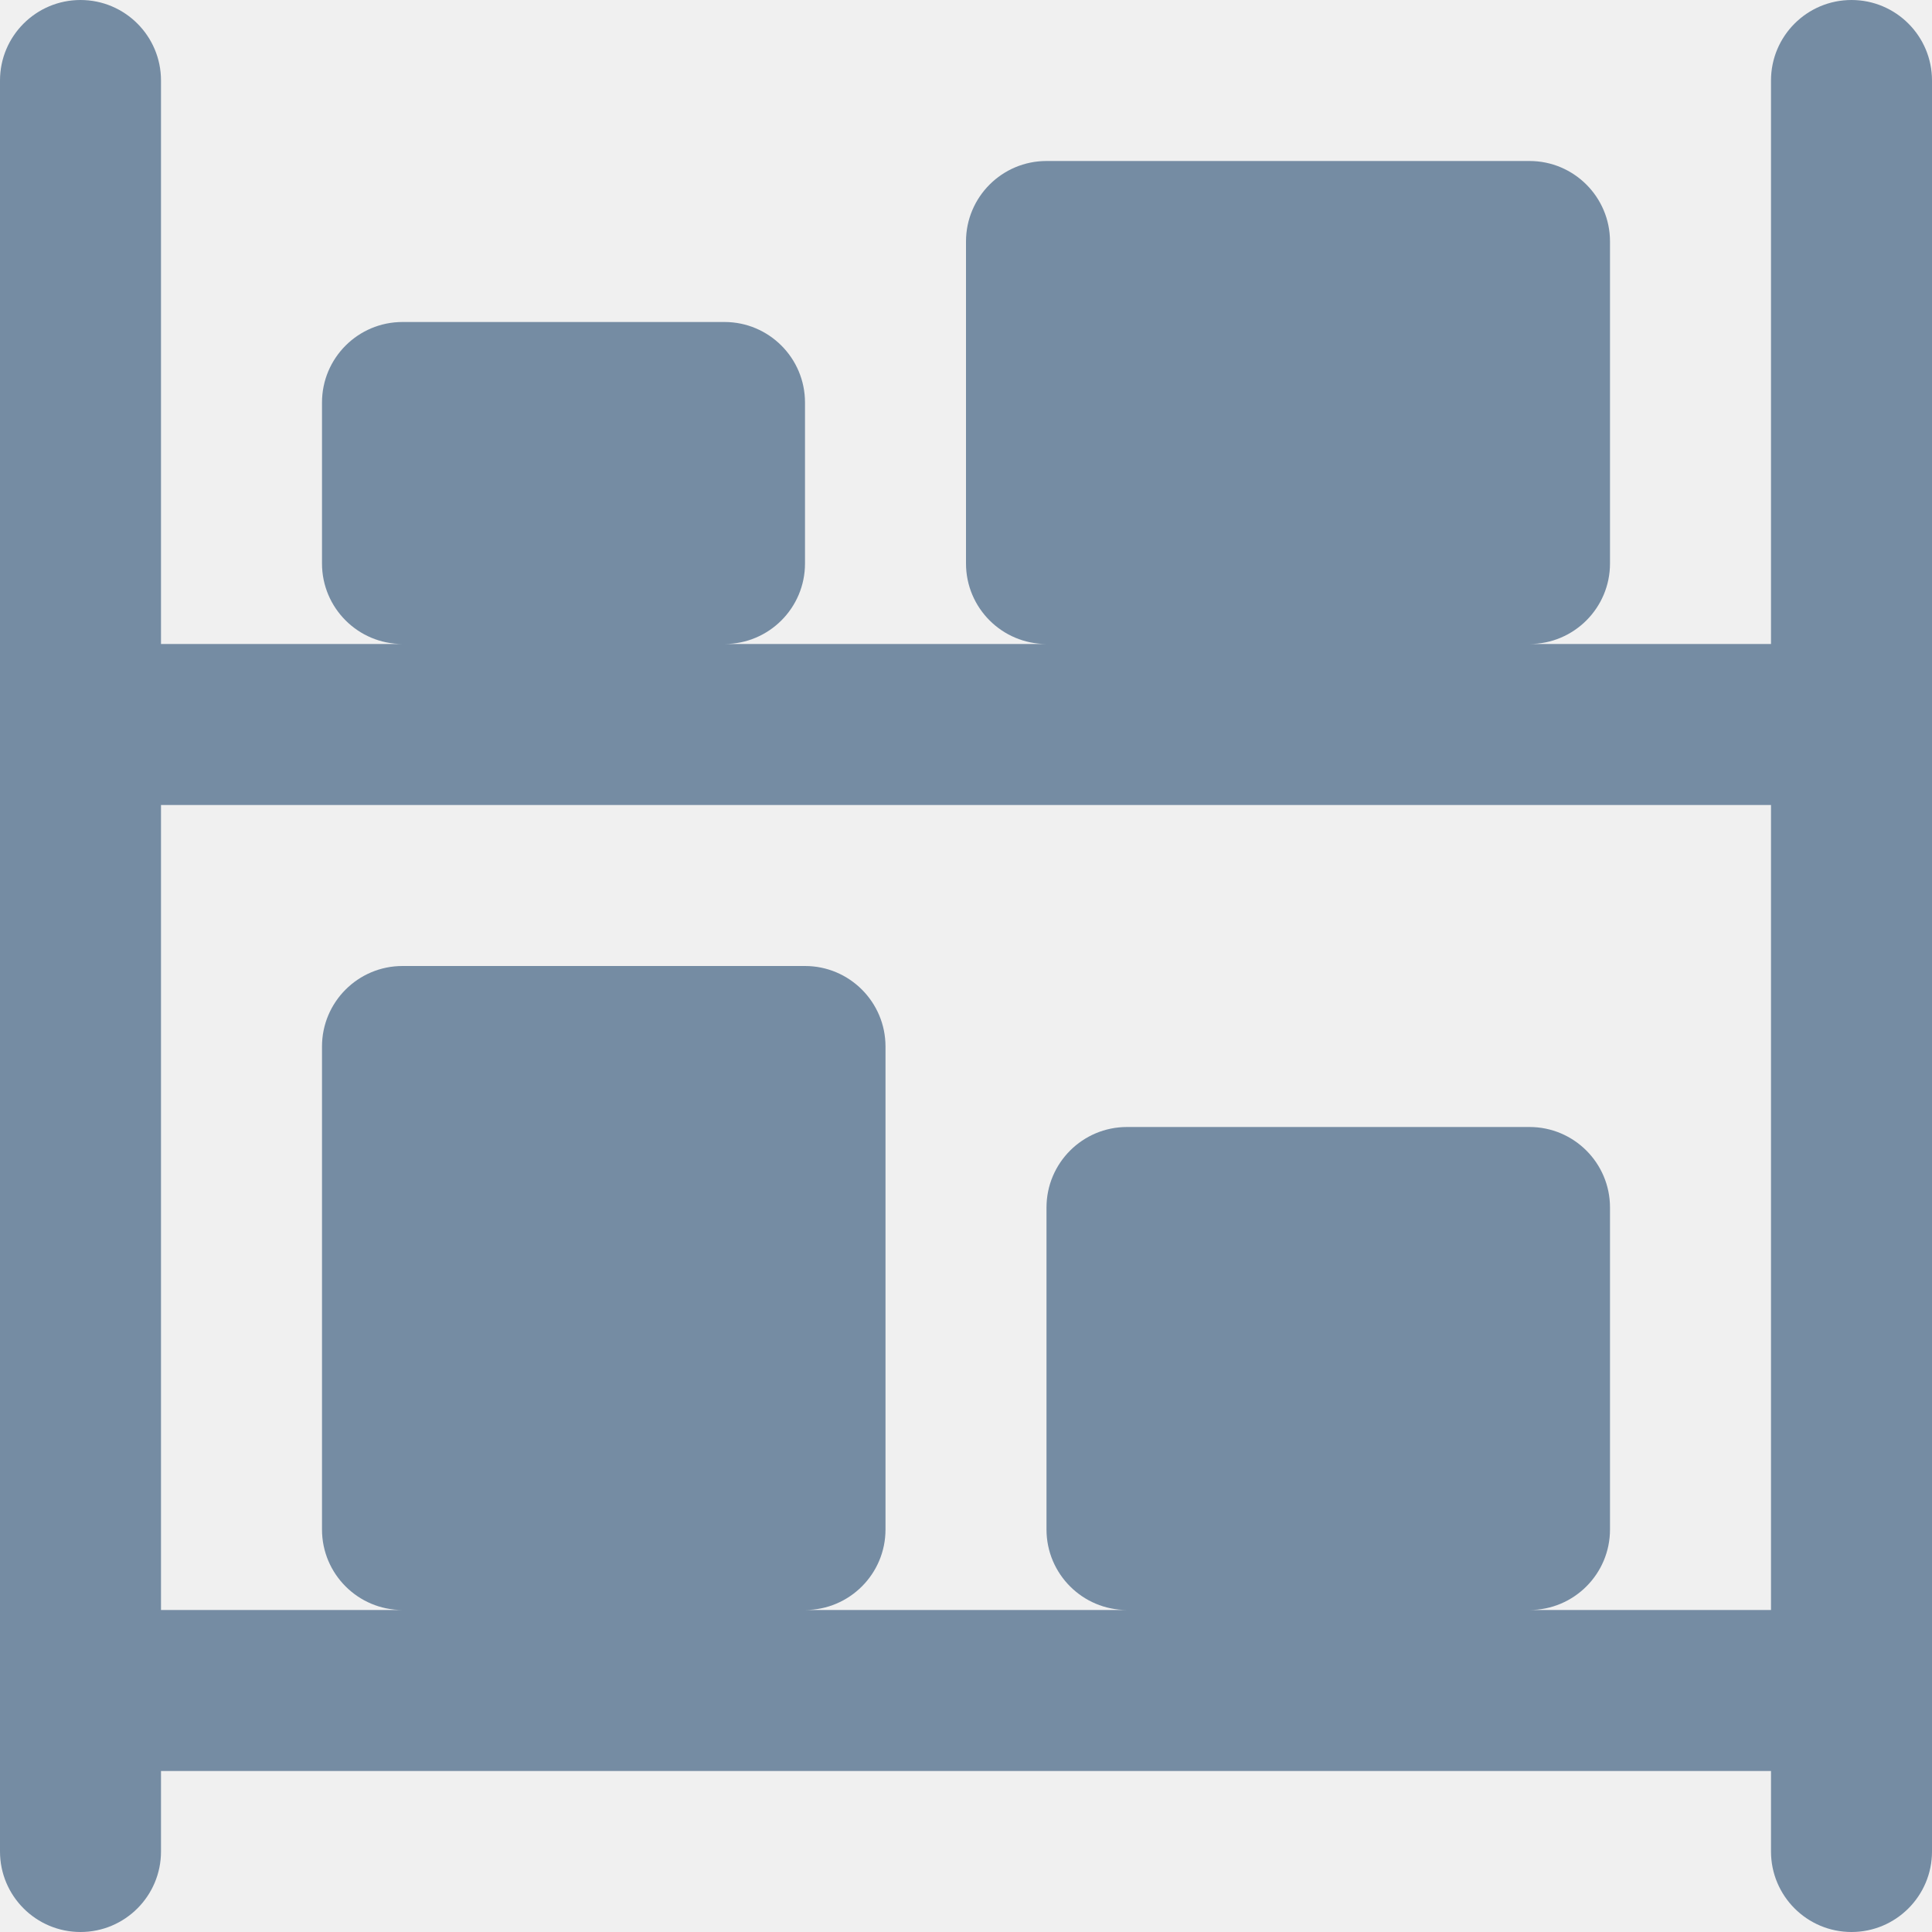
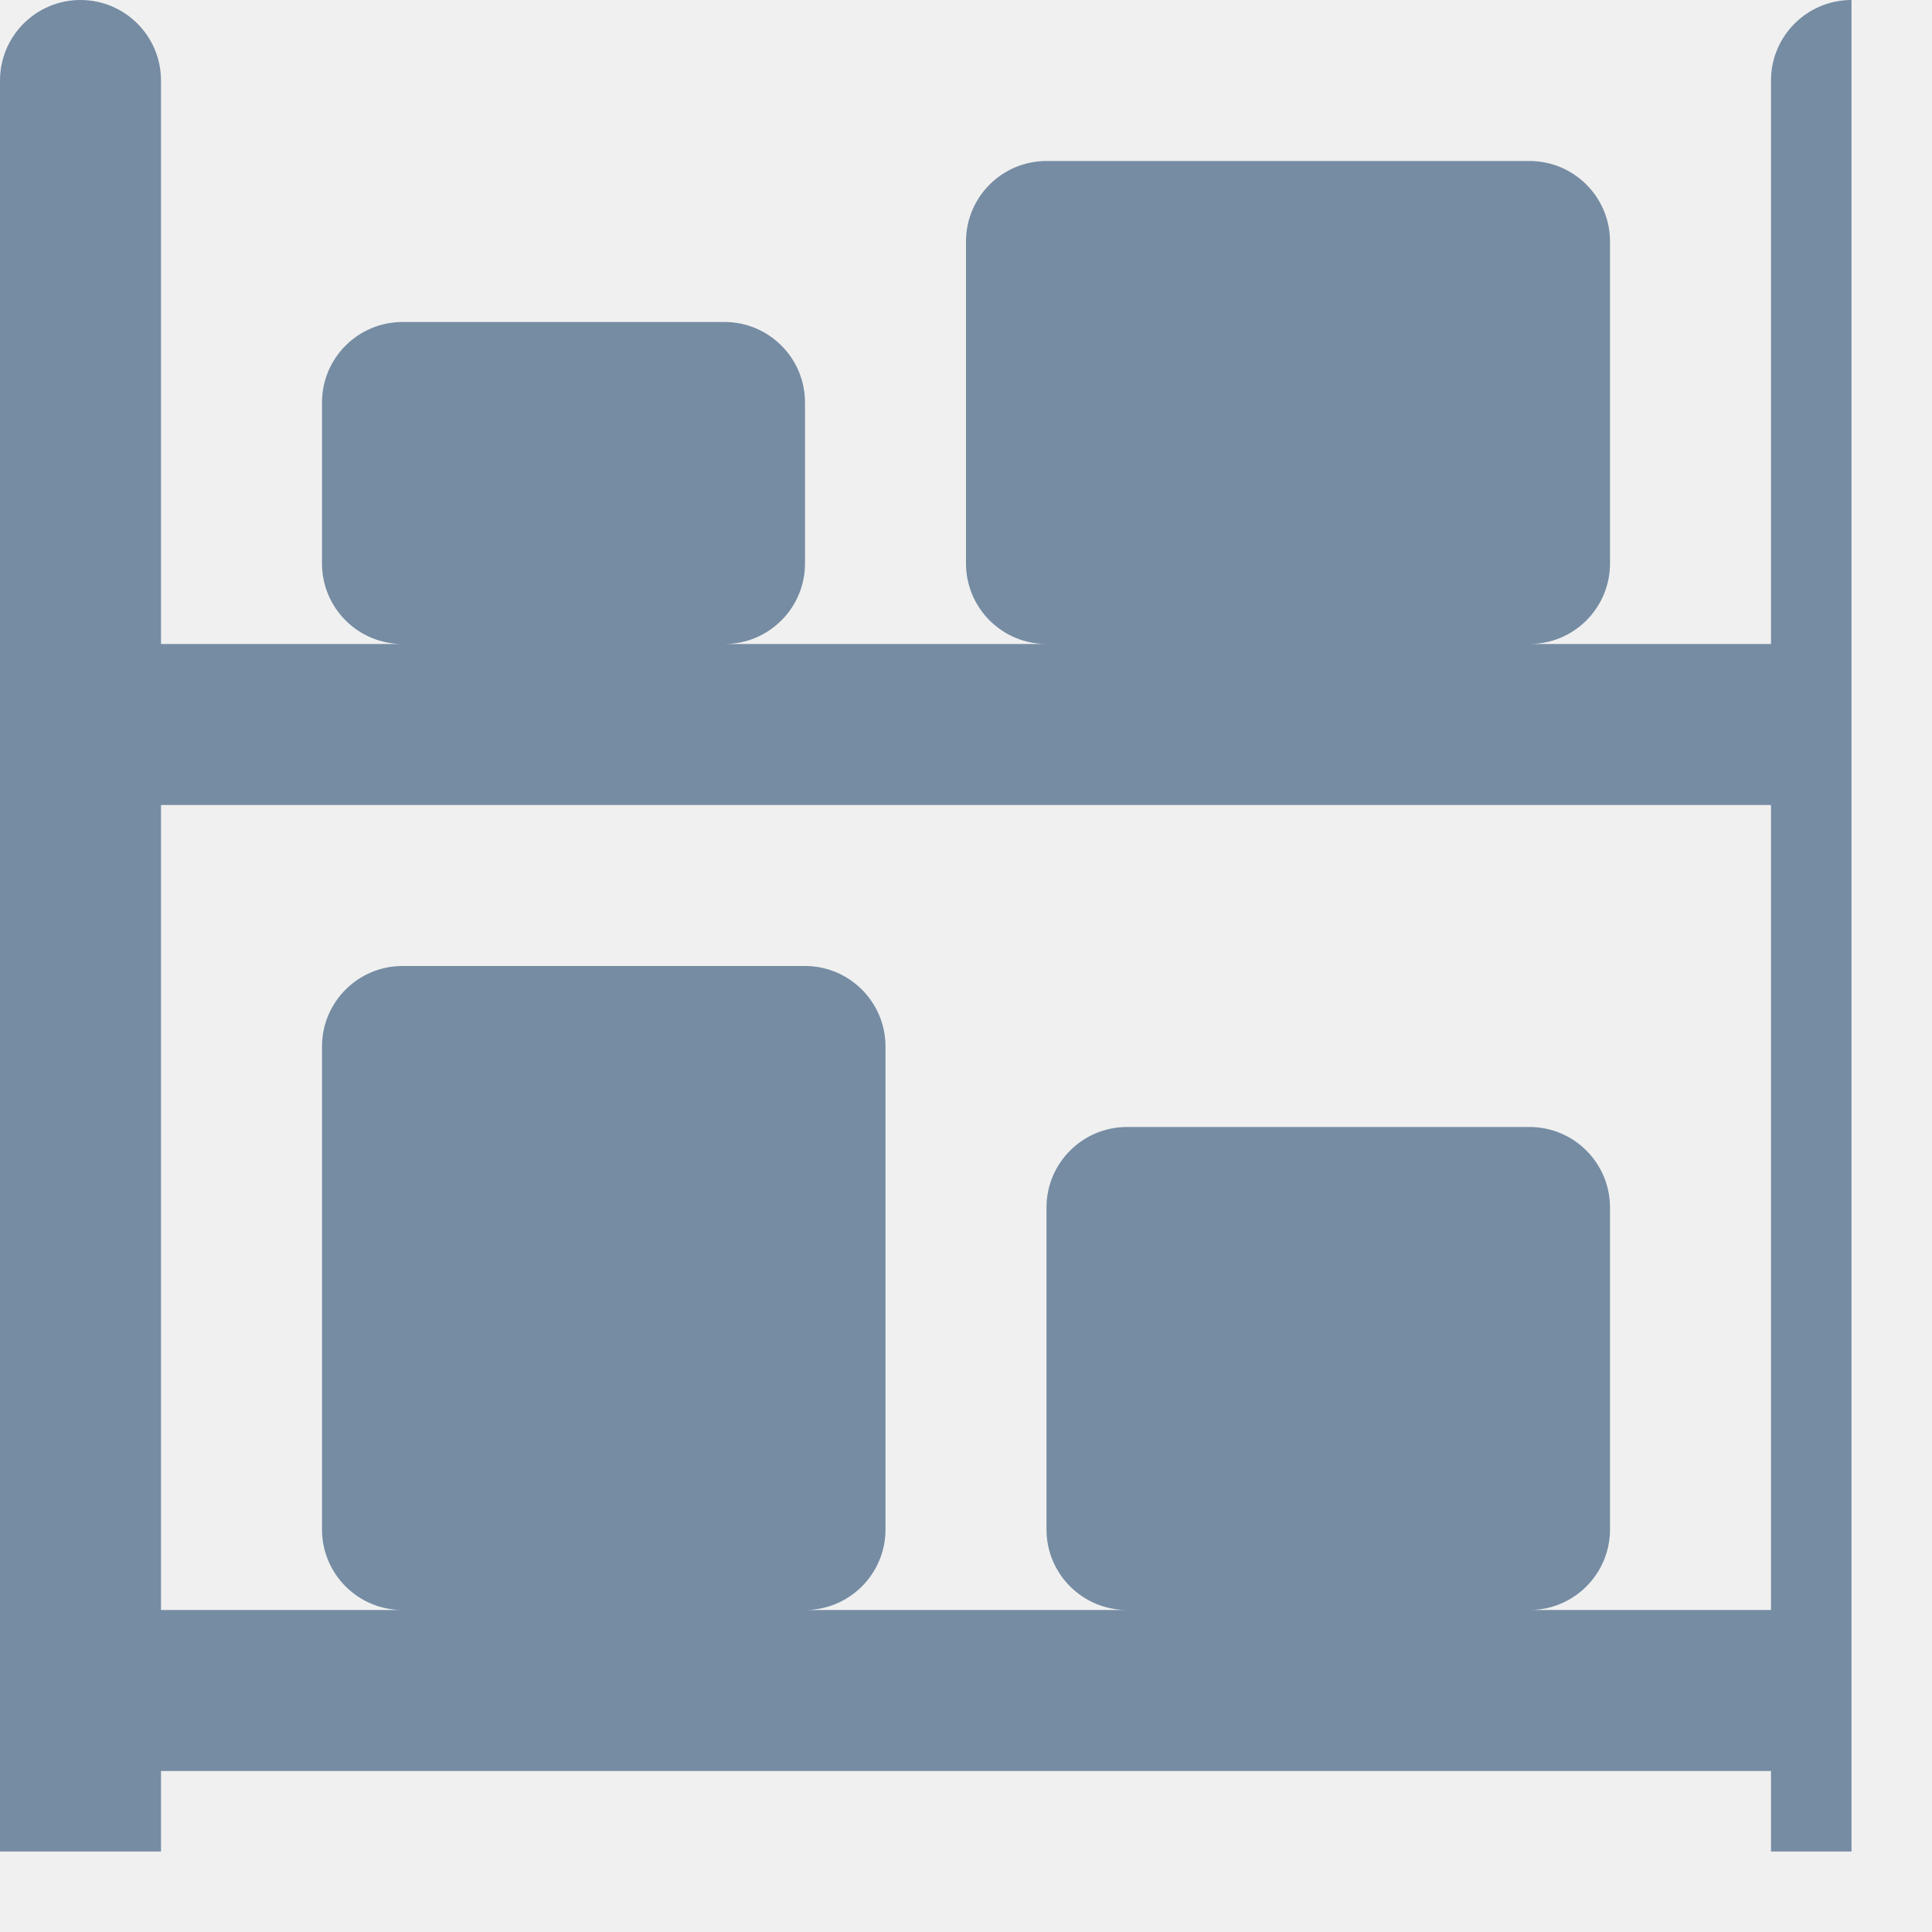
<svg xmlns="http://www.w3.org/2000/svg" width="24" height="24" viewBox="0 0 24 24" fill="none">
  <g clip-path="url(#clip0_525_127)">
    <path fill-rule="evenodd" clip-rule="evenodd" d="M1 0C1.552 0 2 0.448 2 1V8H5C4.448 8 4 7.552 4 7V5C4 4.448 4.448 4 5 4H9C9.552 4 10 4.448 10 5V7C10 7.552 9.552 8 9 8H13C12.448 8 12 7.552 12 7V3C12 2.448 12.448 2 13 2H19C19.552 2 20 2.448 20 3V7C20 7.552 19.552 8 19 8H22V1C22 0.448 22.448 0 23 0C23.552 0 24 0.448 24 1V23C24 23.552 23.552 24 23 24C22.448 24 22 23.552 22 23V22H2V23C2 23.552 1.552 24 1 24C0.448 24 0 23.552 0 23V1C0 0.448 0.448 0 1 0ZM22 20H19C19.552 20 20 19.552 20 19V15C20 14.448 19.552 14 19 14H14C13.448 14 13 14.448 13 15V19C13 19.552 13.448 20 14 20H10C10.552 20 11 19.552 11 19V13C11 12.448 10.552 12 10 12H5C4.448 12 4 12.448 4 13V19C4 19.552 4.448 20 5 20H2V10H22V20Z" fill="#758CA3" />
  </g>
  <defs>
    <clipPath id="clip0_525_127">
-       <rect width="24" height="24" fill="white" />
+       <rect width="23" height="23" fill="white" />
    </clipPath>
  </defs>
</svg>
